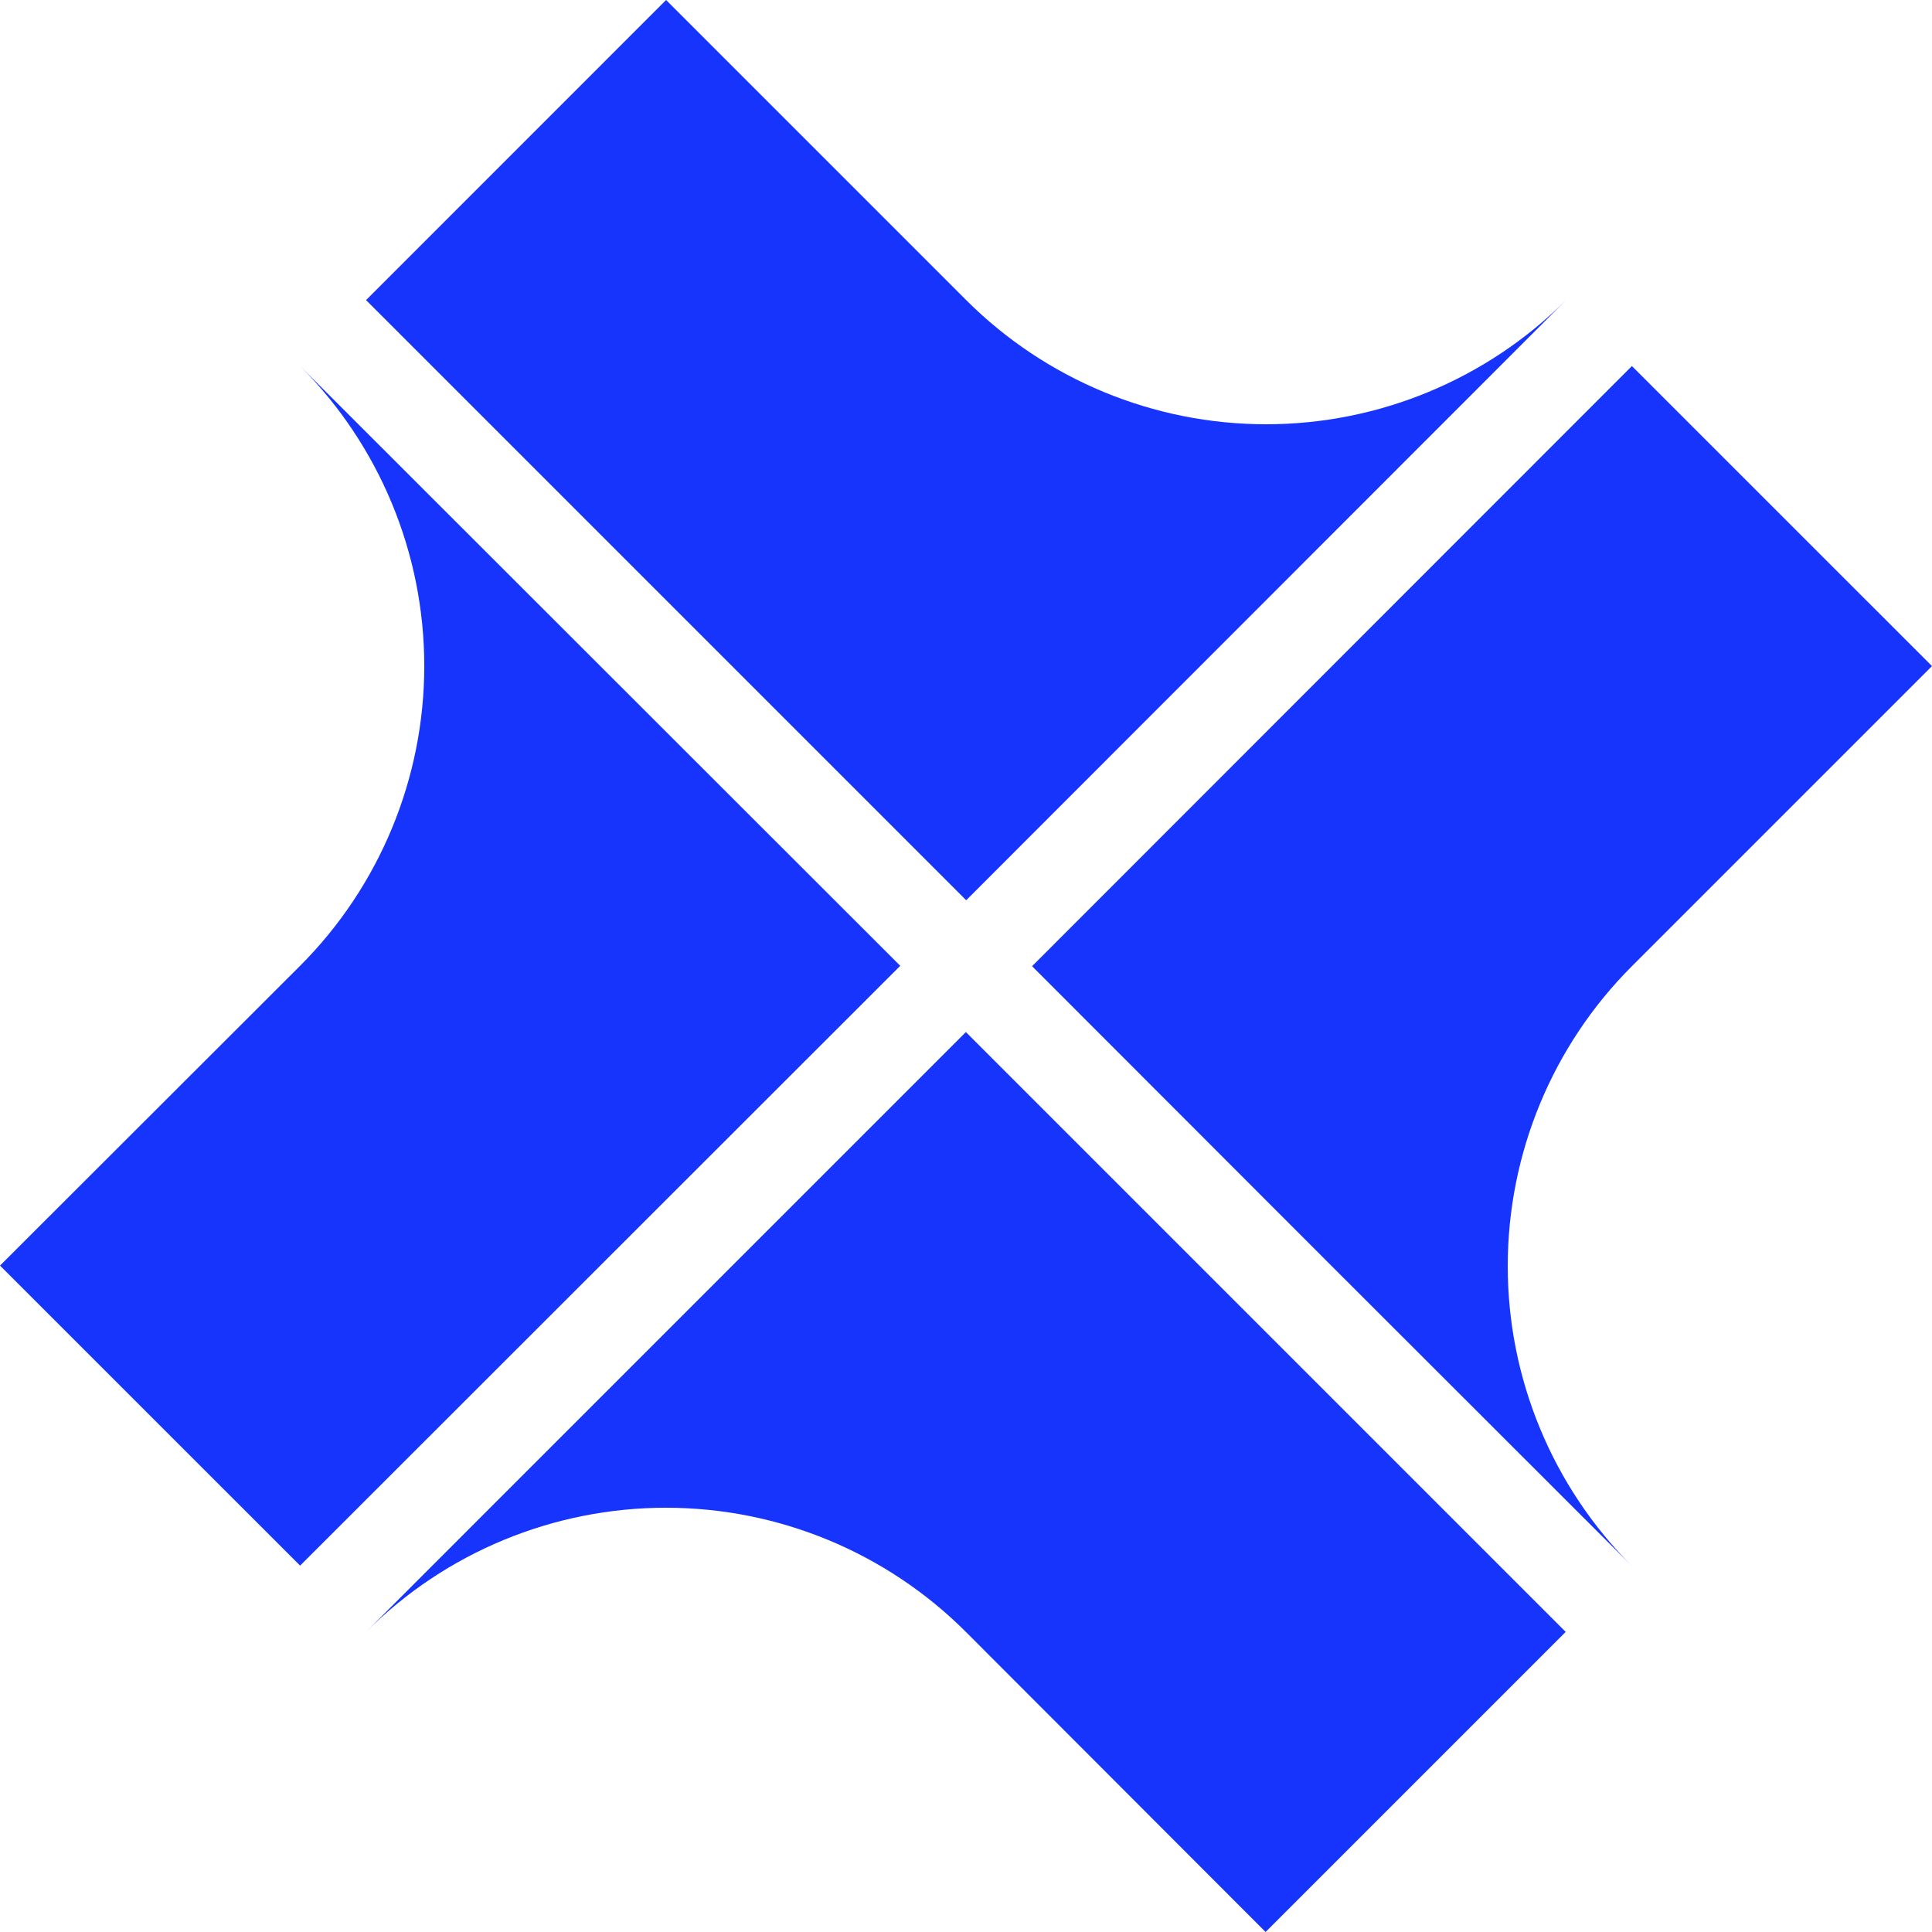
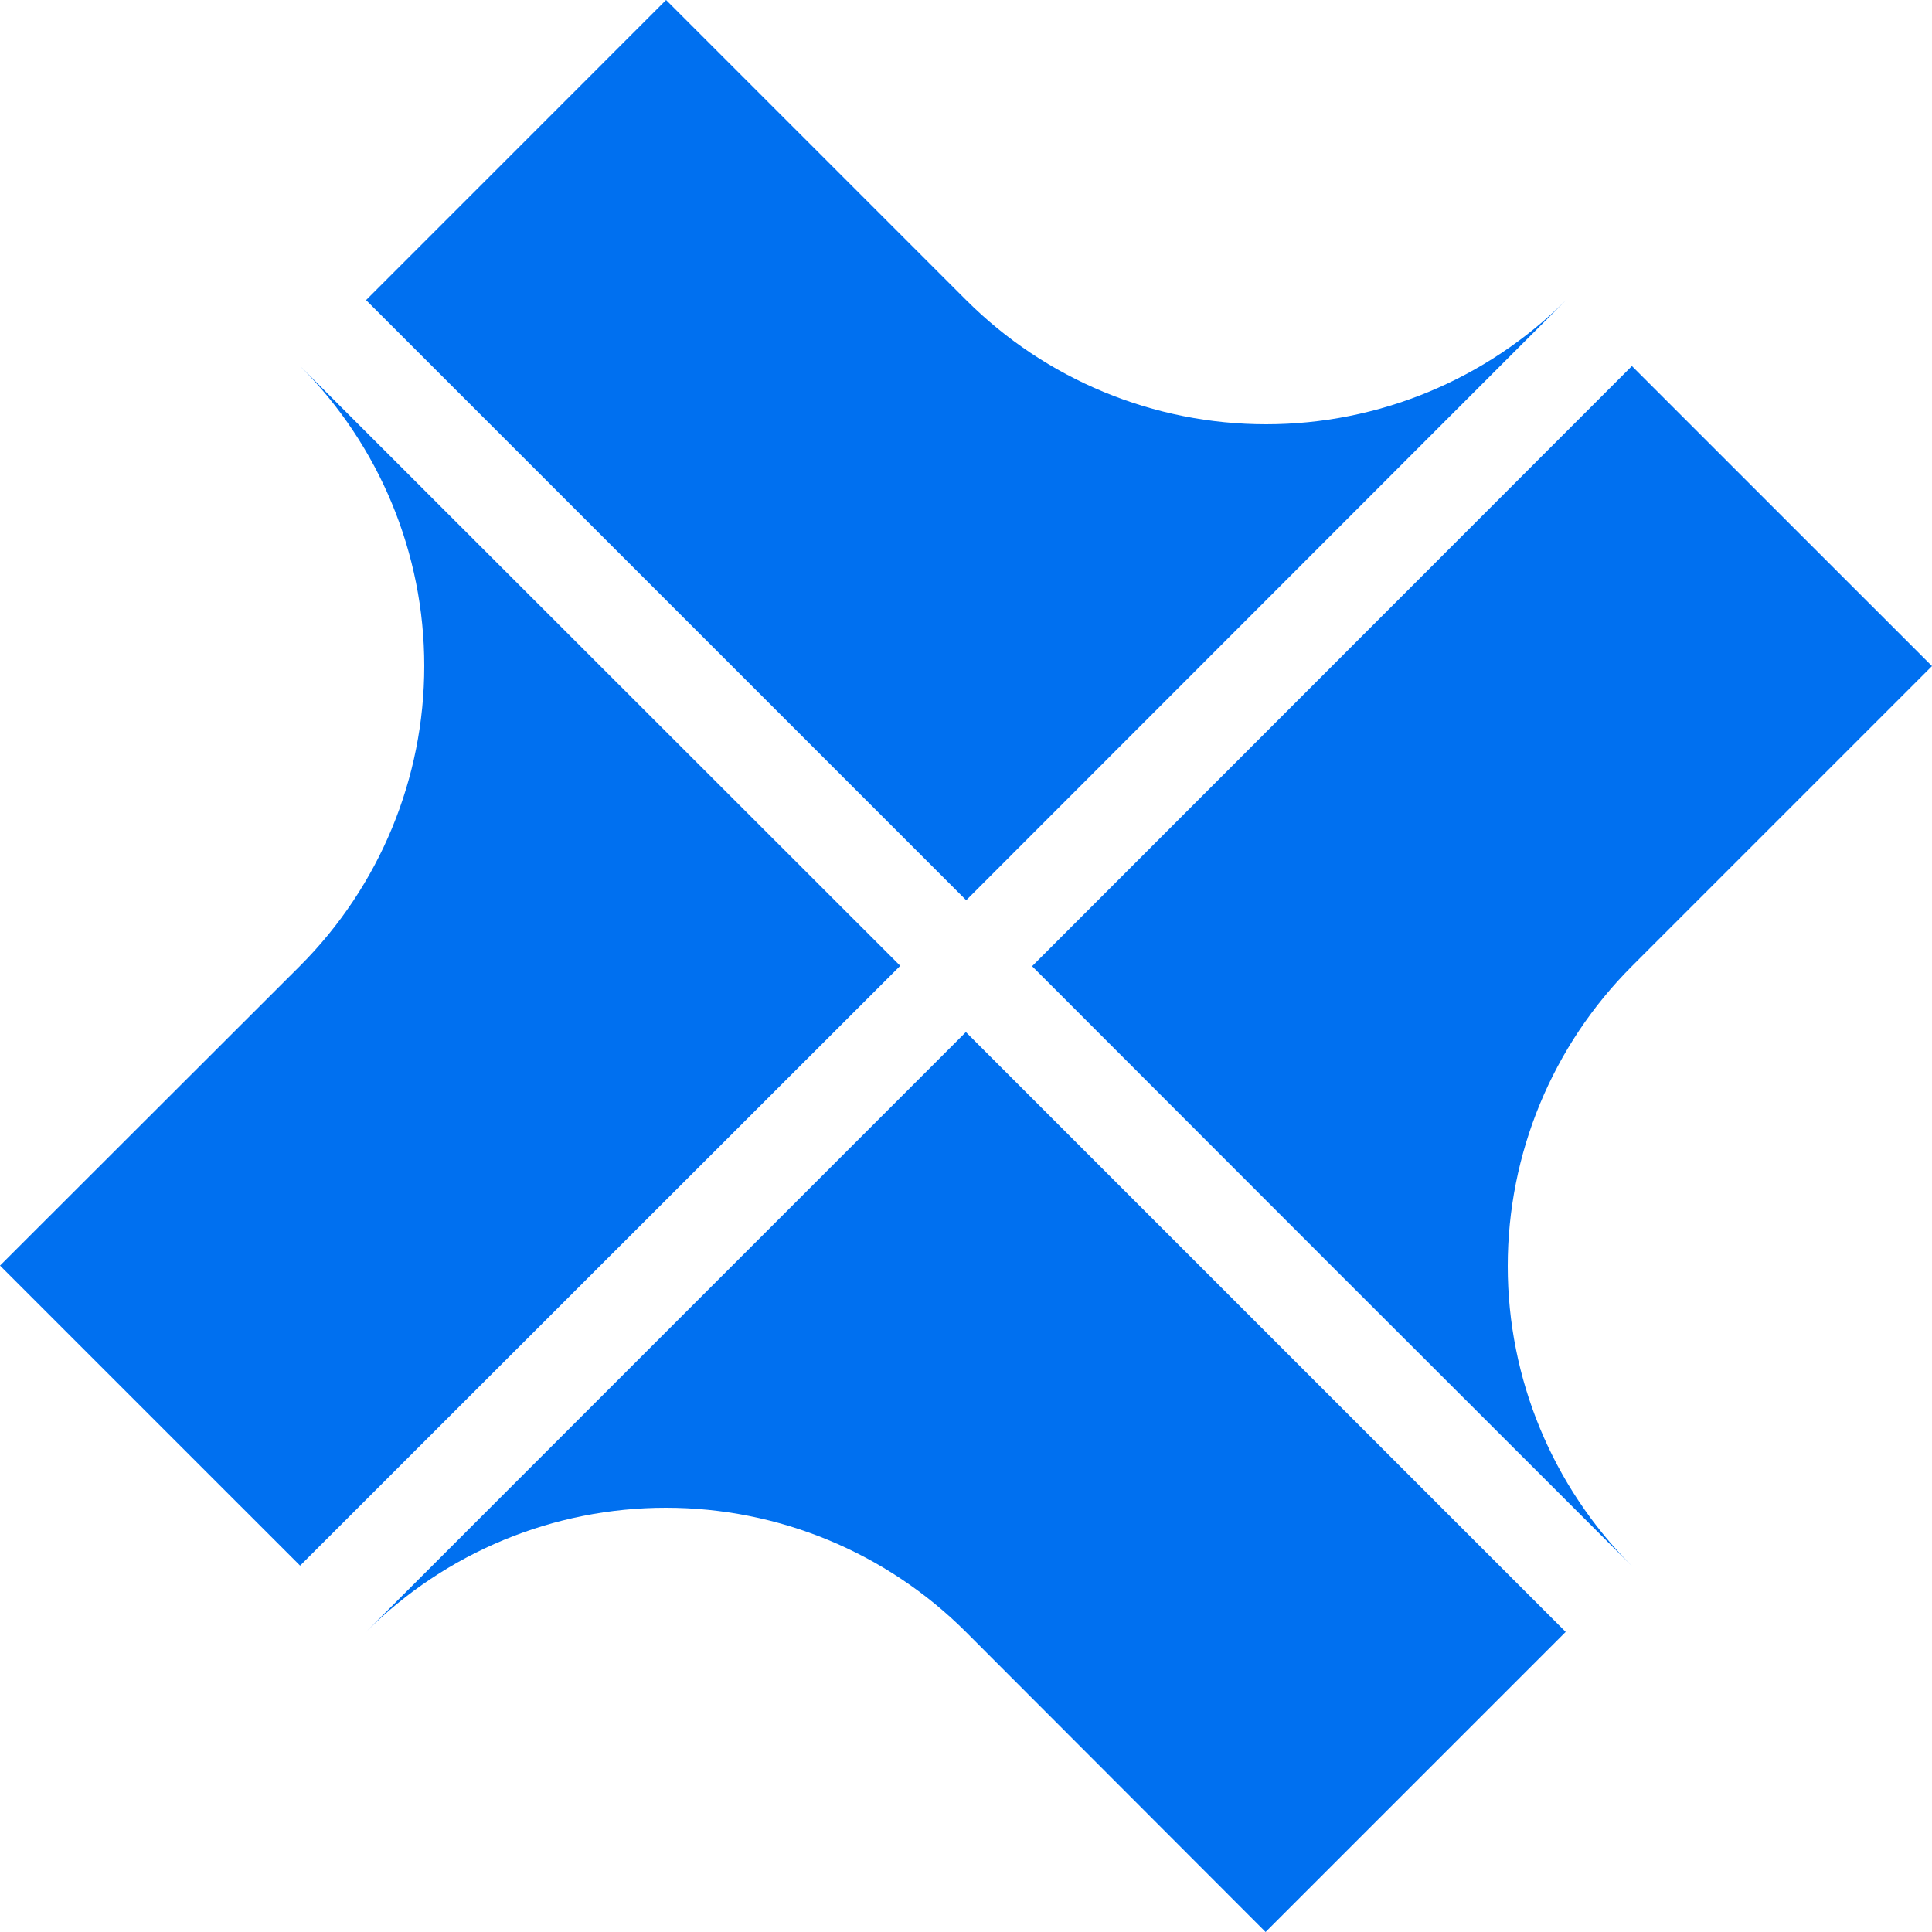
<svg xmlns="http://www.w3.org/2000/svg" width="30" height="30" viewBox="0 0 30 30" fill="none">
-   <path d="M4.66 5.684C5.894 6.919 6.588 8.594 6.588 10.341C6.588 12.087 5.894 13.762 4.66 14.997L0 19.652L4.66 24.311L13.979 14.997L4.66 5.684Z" fill="#1734FC" />
-   <path d="M20.681 19.662L25.34 24.317C24.105 23.081 23.412 21.406 23.412 19.66C23.412 17.913 24.105 16.238 25.34 15.003L30 10.343L25.34 5.684L16.026 15.003L20.681 19.662Z" fill="#1734FC" />
-   <path d="M5.684 25.34C6.919 24.105 8.594 23.412 10.341 23.412C12.087 23.412 13.762 24.105 14.998 25.34L19.652 30L24.312 25.34L14.998 16.026L5.684 25.34Z" fill="#1734FC" />
-   <path d="M24.317 4.66C23.082 5.894 21.406 6.588 19.66 6.588C17.913 6.588 16.238 5.894 15.003 4.66L10.343 0L5.684 4.66L15.003 13.979L24.317 4.66Z" fill="#1734FC" />
+   <path d="M4.66 5.684C5.894 6.919 6.588 8.594 6.588 10.341C6.588 12.087 5.894 13.762 4.66 14.997L0 19.652L4.66 24.311L13.979 14.997L4.66 5.684Z" fill="#0070F0" />
+   <path d="M20.681 19.662L25.34 24.317C24.105 23.081 23.412 21.406 23.412 19.66C23.412 17.913 24.105 16.238 25.34 15.003L30 10.343L25.34 5.684L16.026 15.003L20.681 19.662Z" fill="#0070F0" />
+   <path d="M5.684 25.34C6.919 24.105 8.594 23.412 10.341 23.412C12.087 23.412 13.762 24.105 14.998 25.34L19.652 30L24.312 25.34L14.998 16.026L5.684 25.34Z" fill="#0070F0" />
+   <path d="M24.317 4.66C23.082 5.894 21.406 6.588 19.66 6.588C17.913 6.588 16.238 5.894 15.003 4.66L10.343 0L5.684 4.66L15.003 13.979L24.317 4.66Z" fill="#0070F0" />
</svg>
